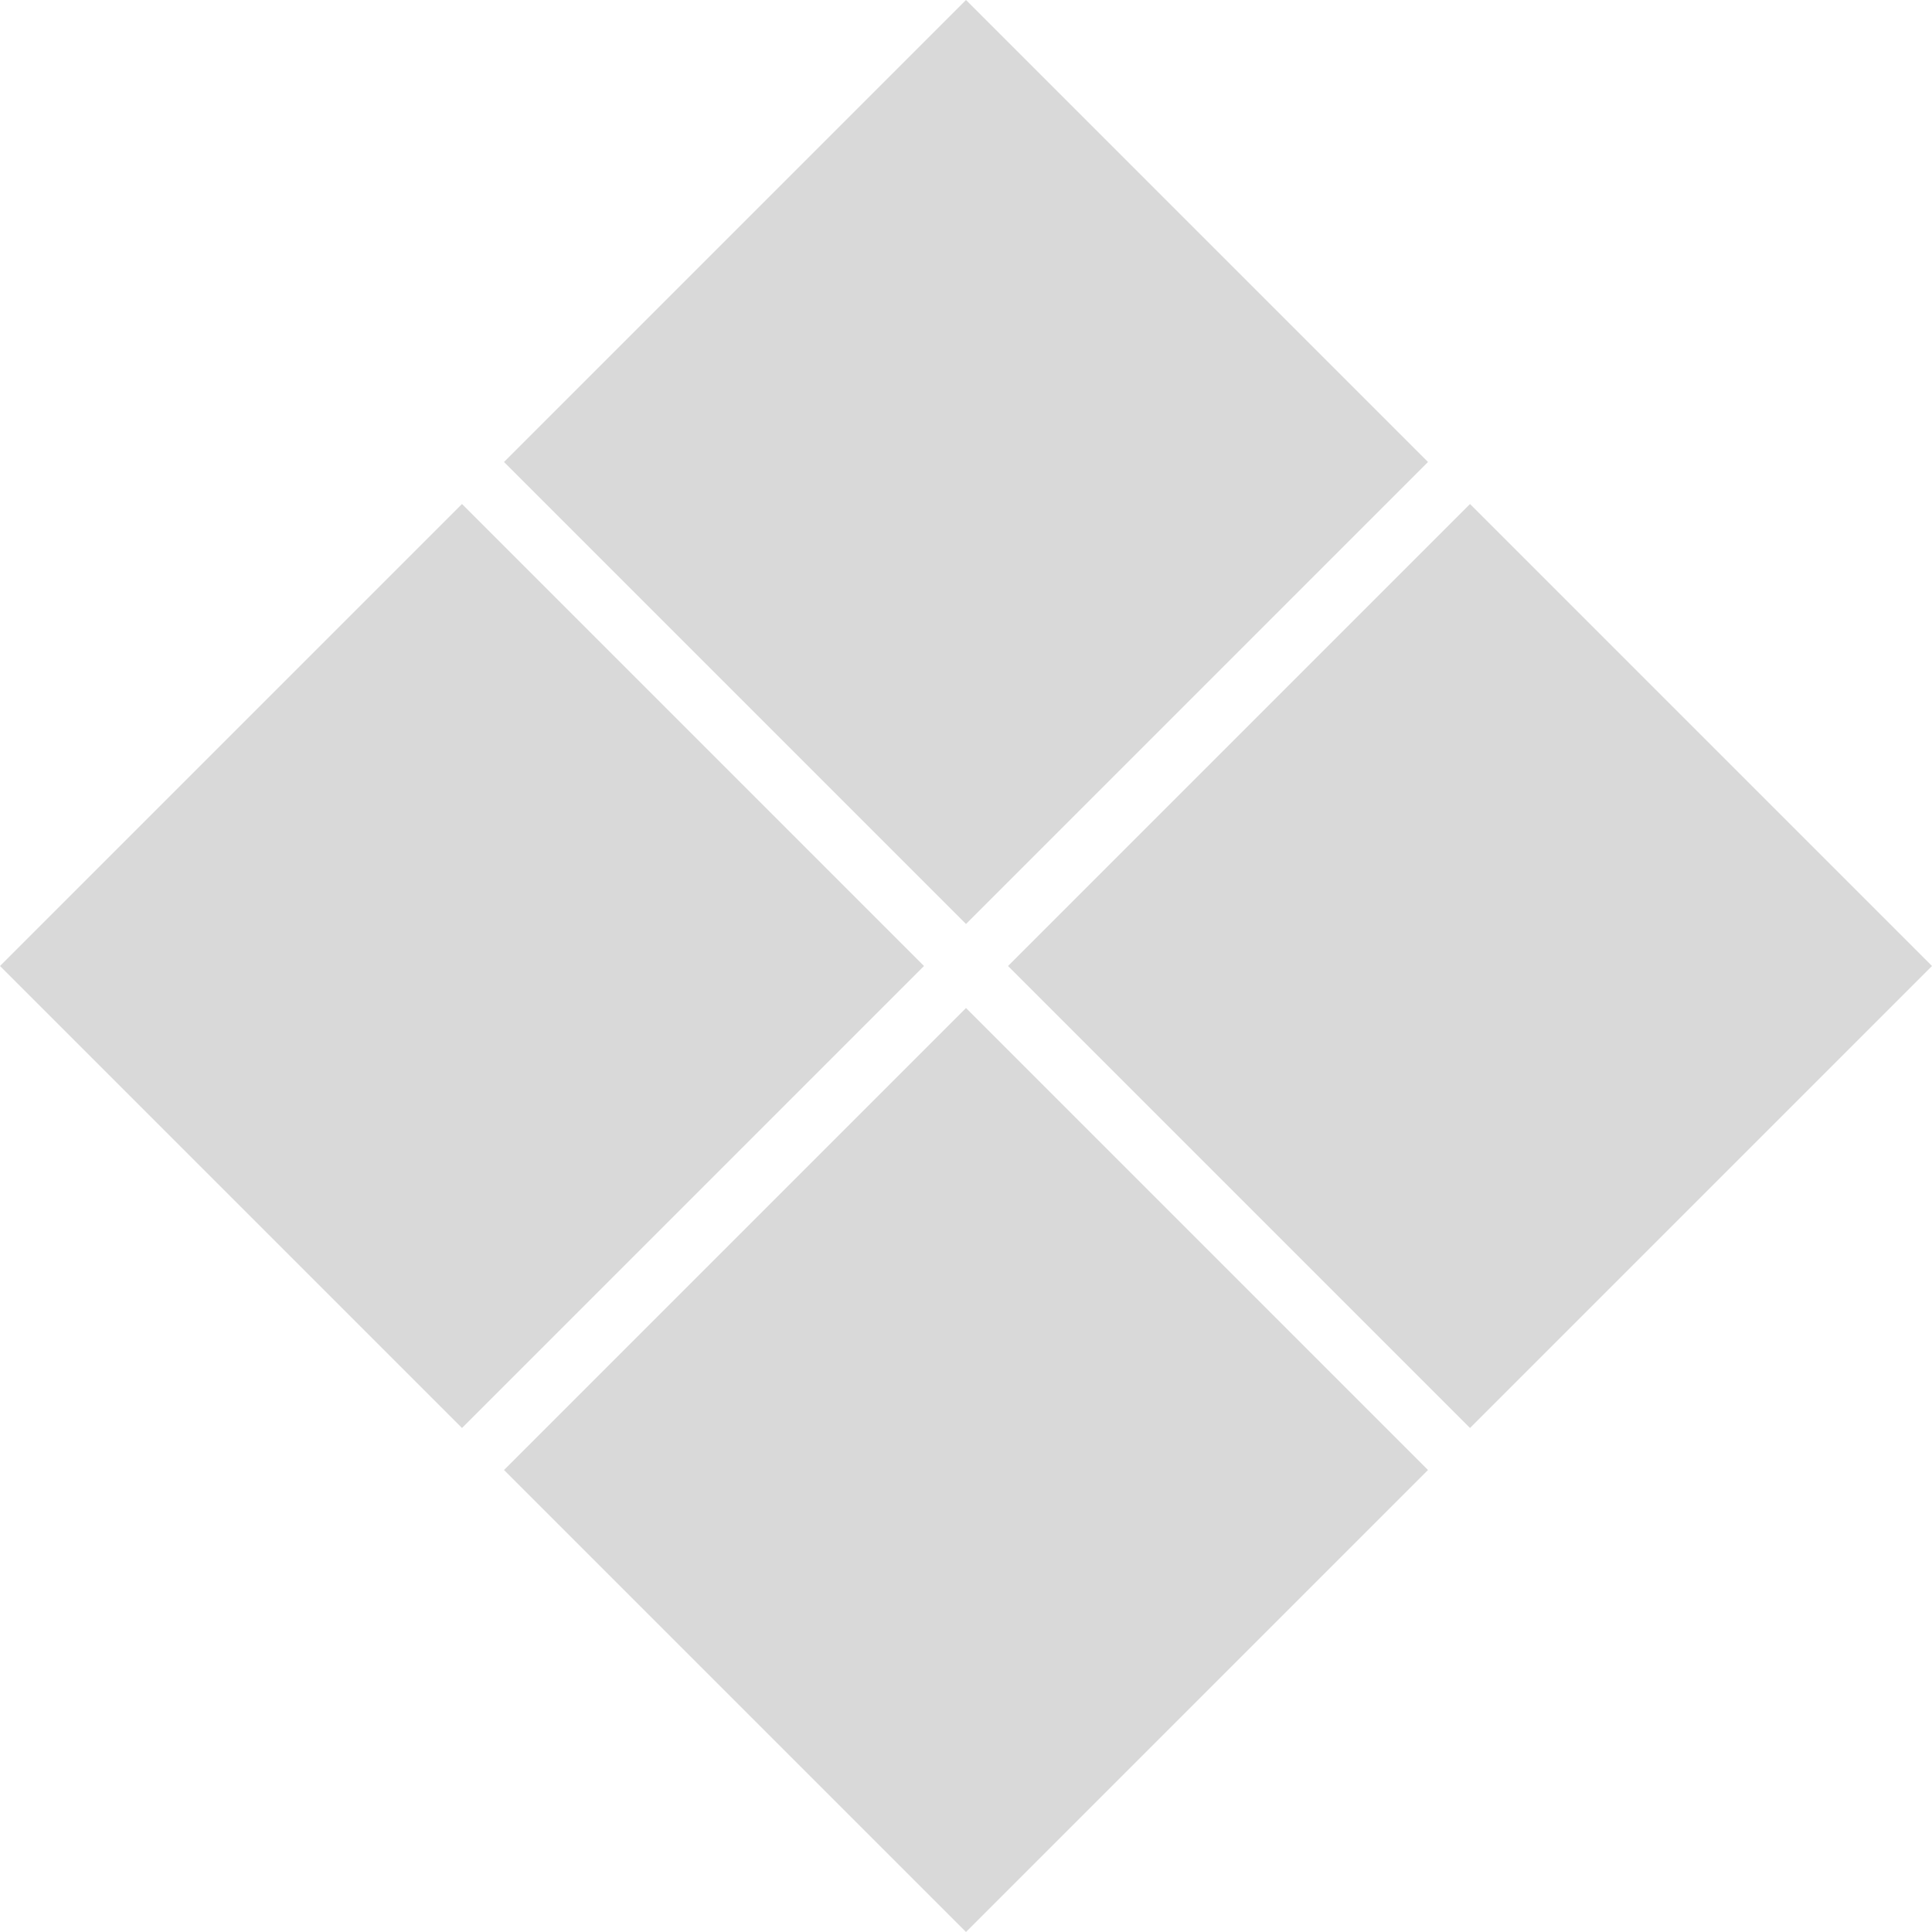
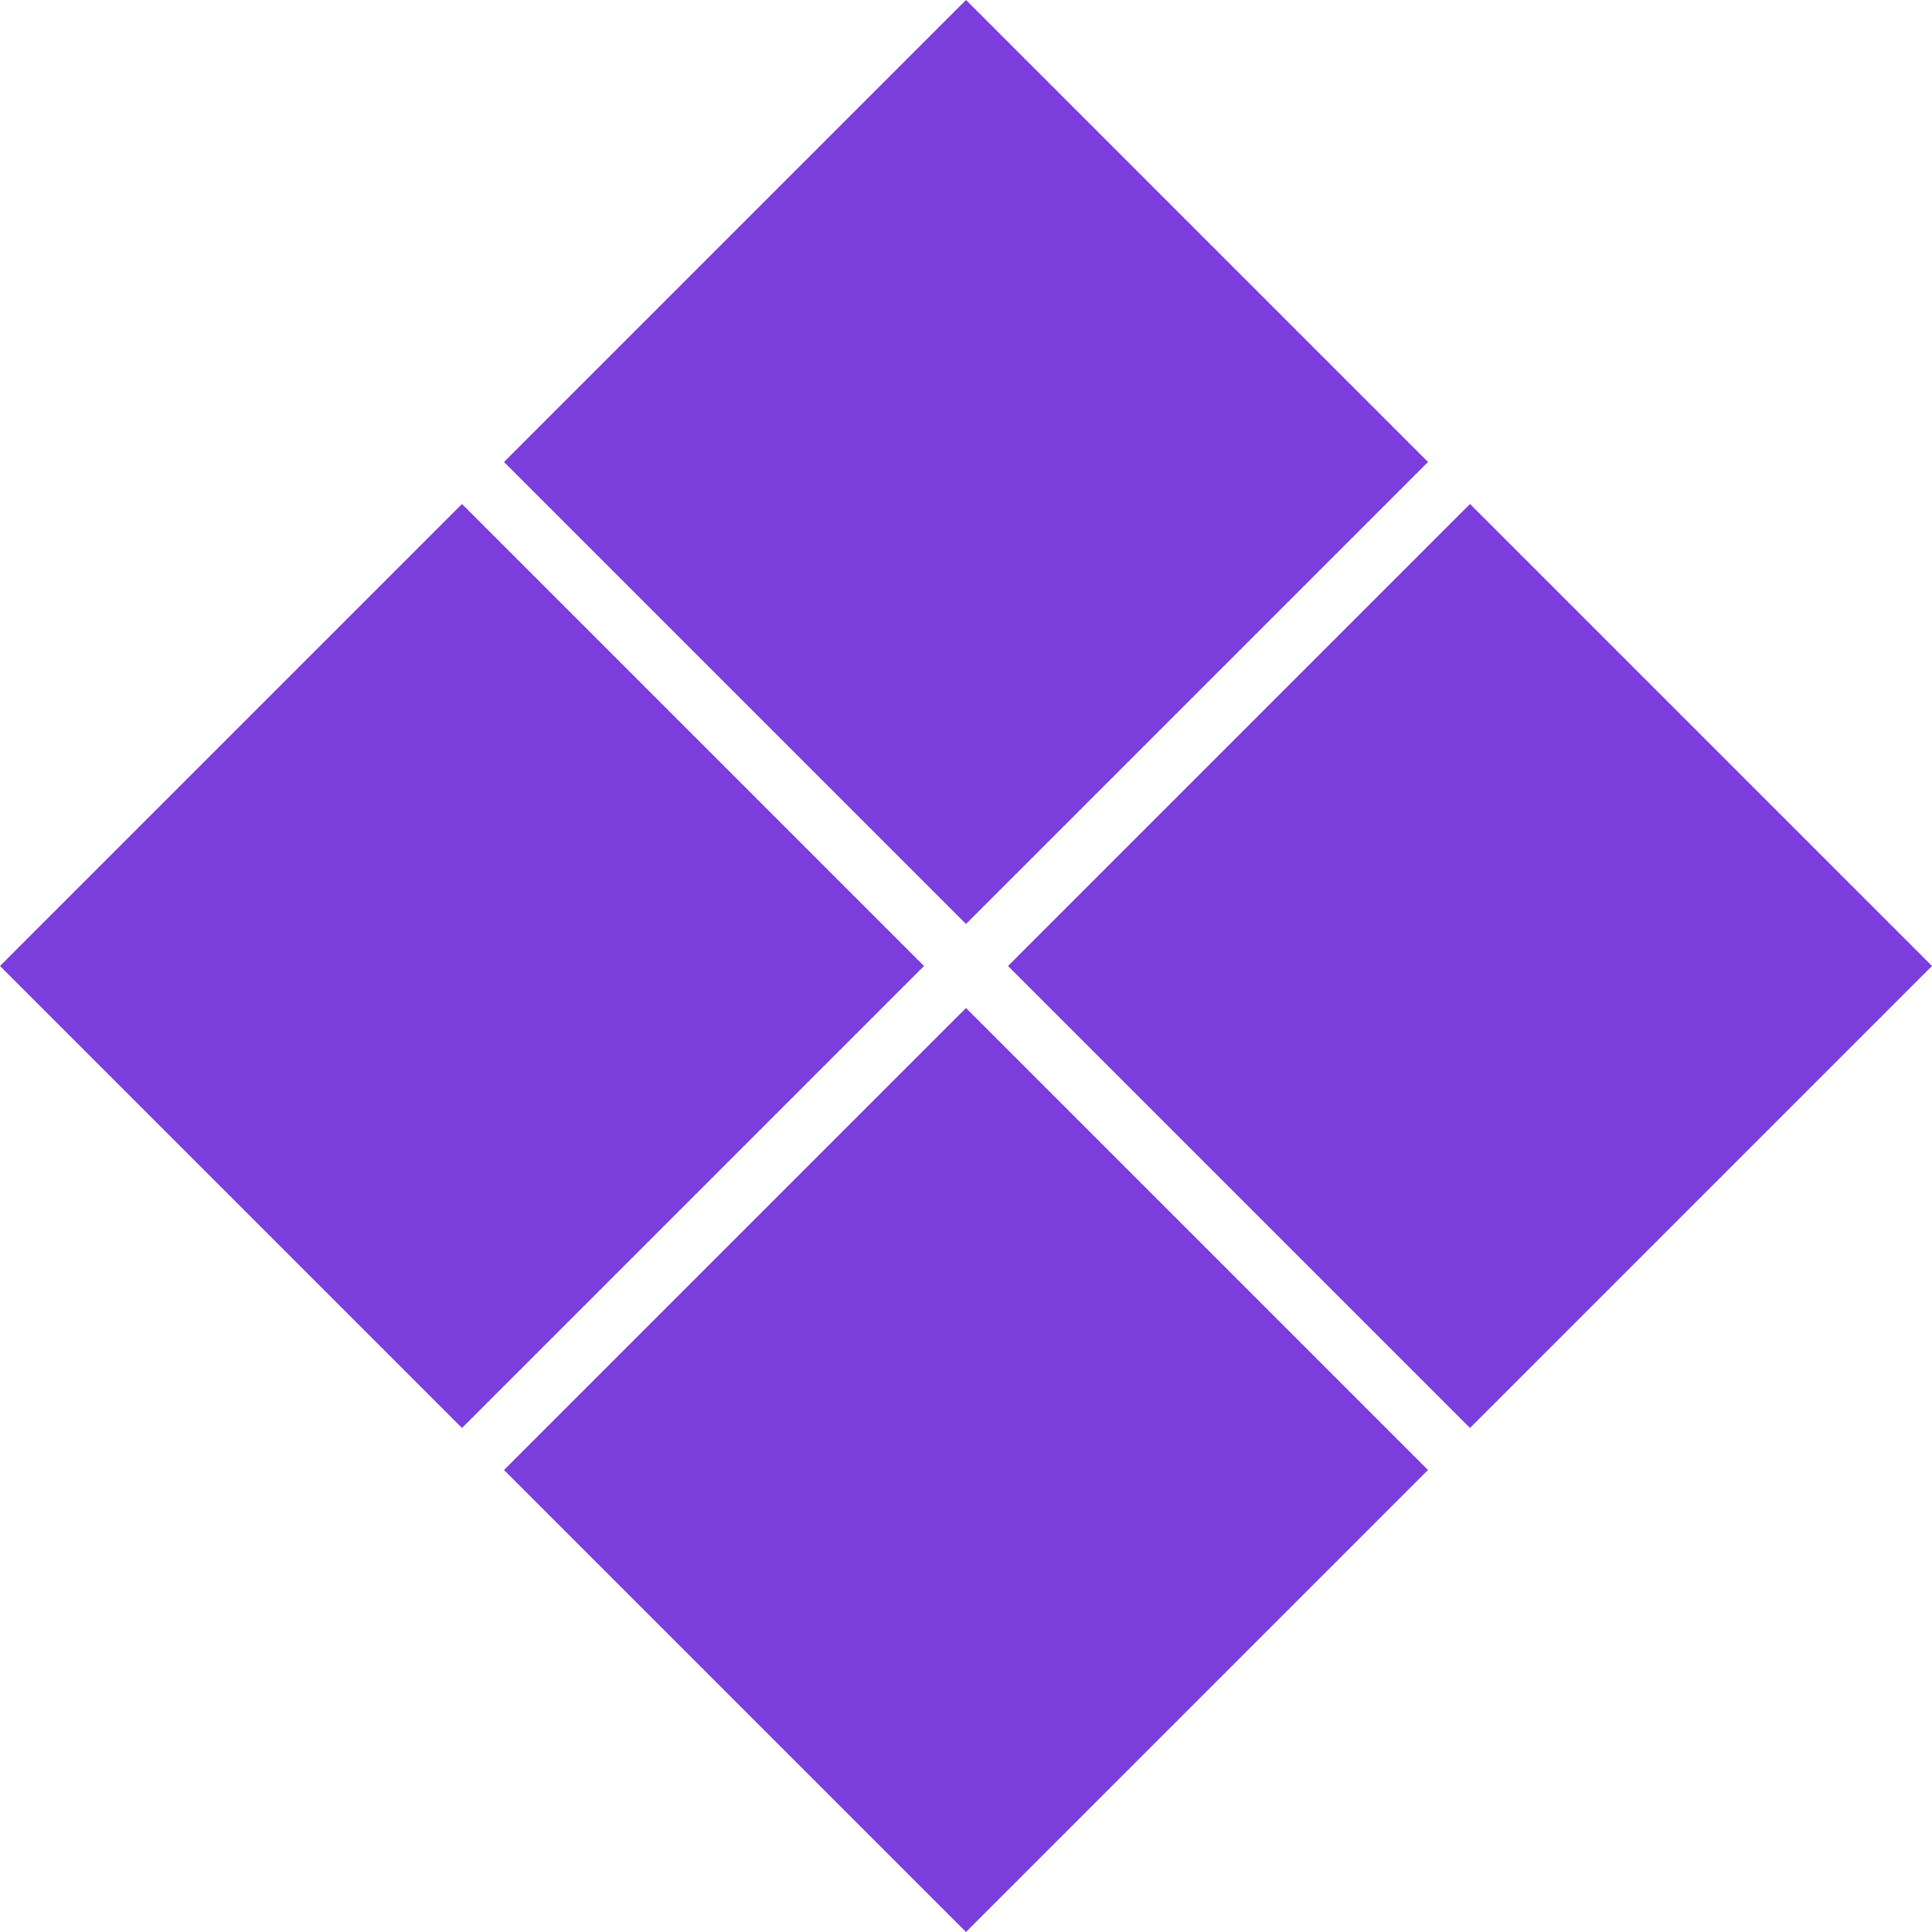
- <svg xmlns="http://www.w3.org/2000/svg" width="46" height="46" viewBox="0 0 46 46" fill="none">
-   <path d="M23 0L34 11L23 22L12 11L23 0Z" fill="#D9D9D9" />
-   <path d="M11 12L22 23L11 34L0 23L11 12Z" fill="#D9D9D9" />
-   <path d="M35 12L46 23L35 34L24 23L35 12Z" fill="#D9D9D9" />
-   <path d="M23 24L34 35L23 46L12 35L23 24Z" fill="#D9D9D9" />
+ <svg xmlns="http://www.w3.org/2000/svg" id="Layer_1" version="1.1" viewBox="0 0 46 46">
+   <defs>
+     <style>
+       .st0 {
+         fill: #7c3ddd;
+       }
+     </style>
+   </defs>
+   <path class="st0" d="M23,0l11,11-11,11-11-11L23,0Z" />
+   <path class="st0" d="M11,12l11,11-11,11L0,23l11-11Z" />
+   <path class="st0" d="M35,12l11,11-11,11-11-11,11-11Z" />
+   <path class="st0" d="M23,24l11,11-11,11-11-11,11-11Z" />
</svg>
